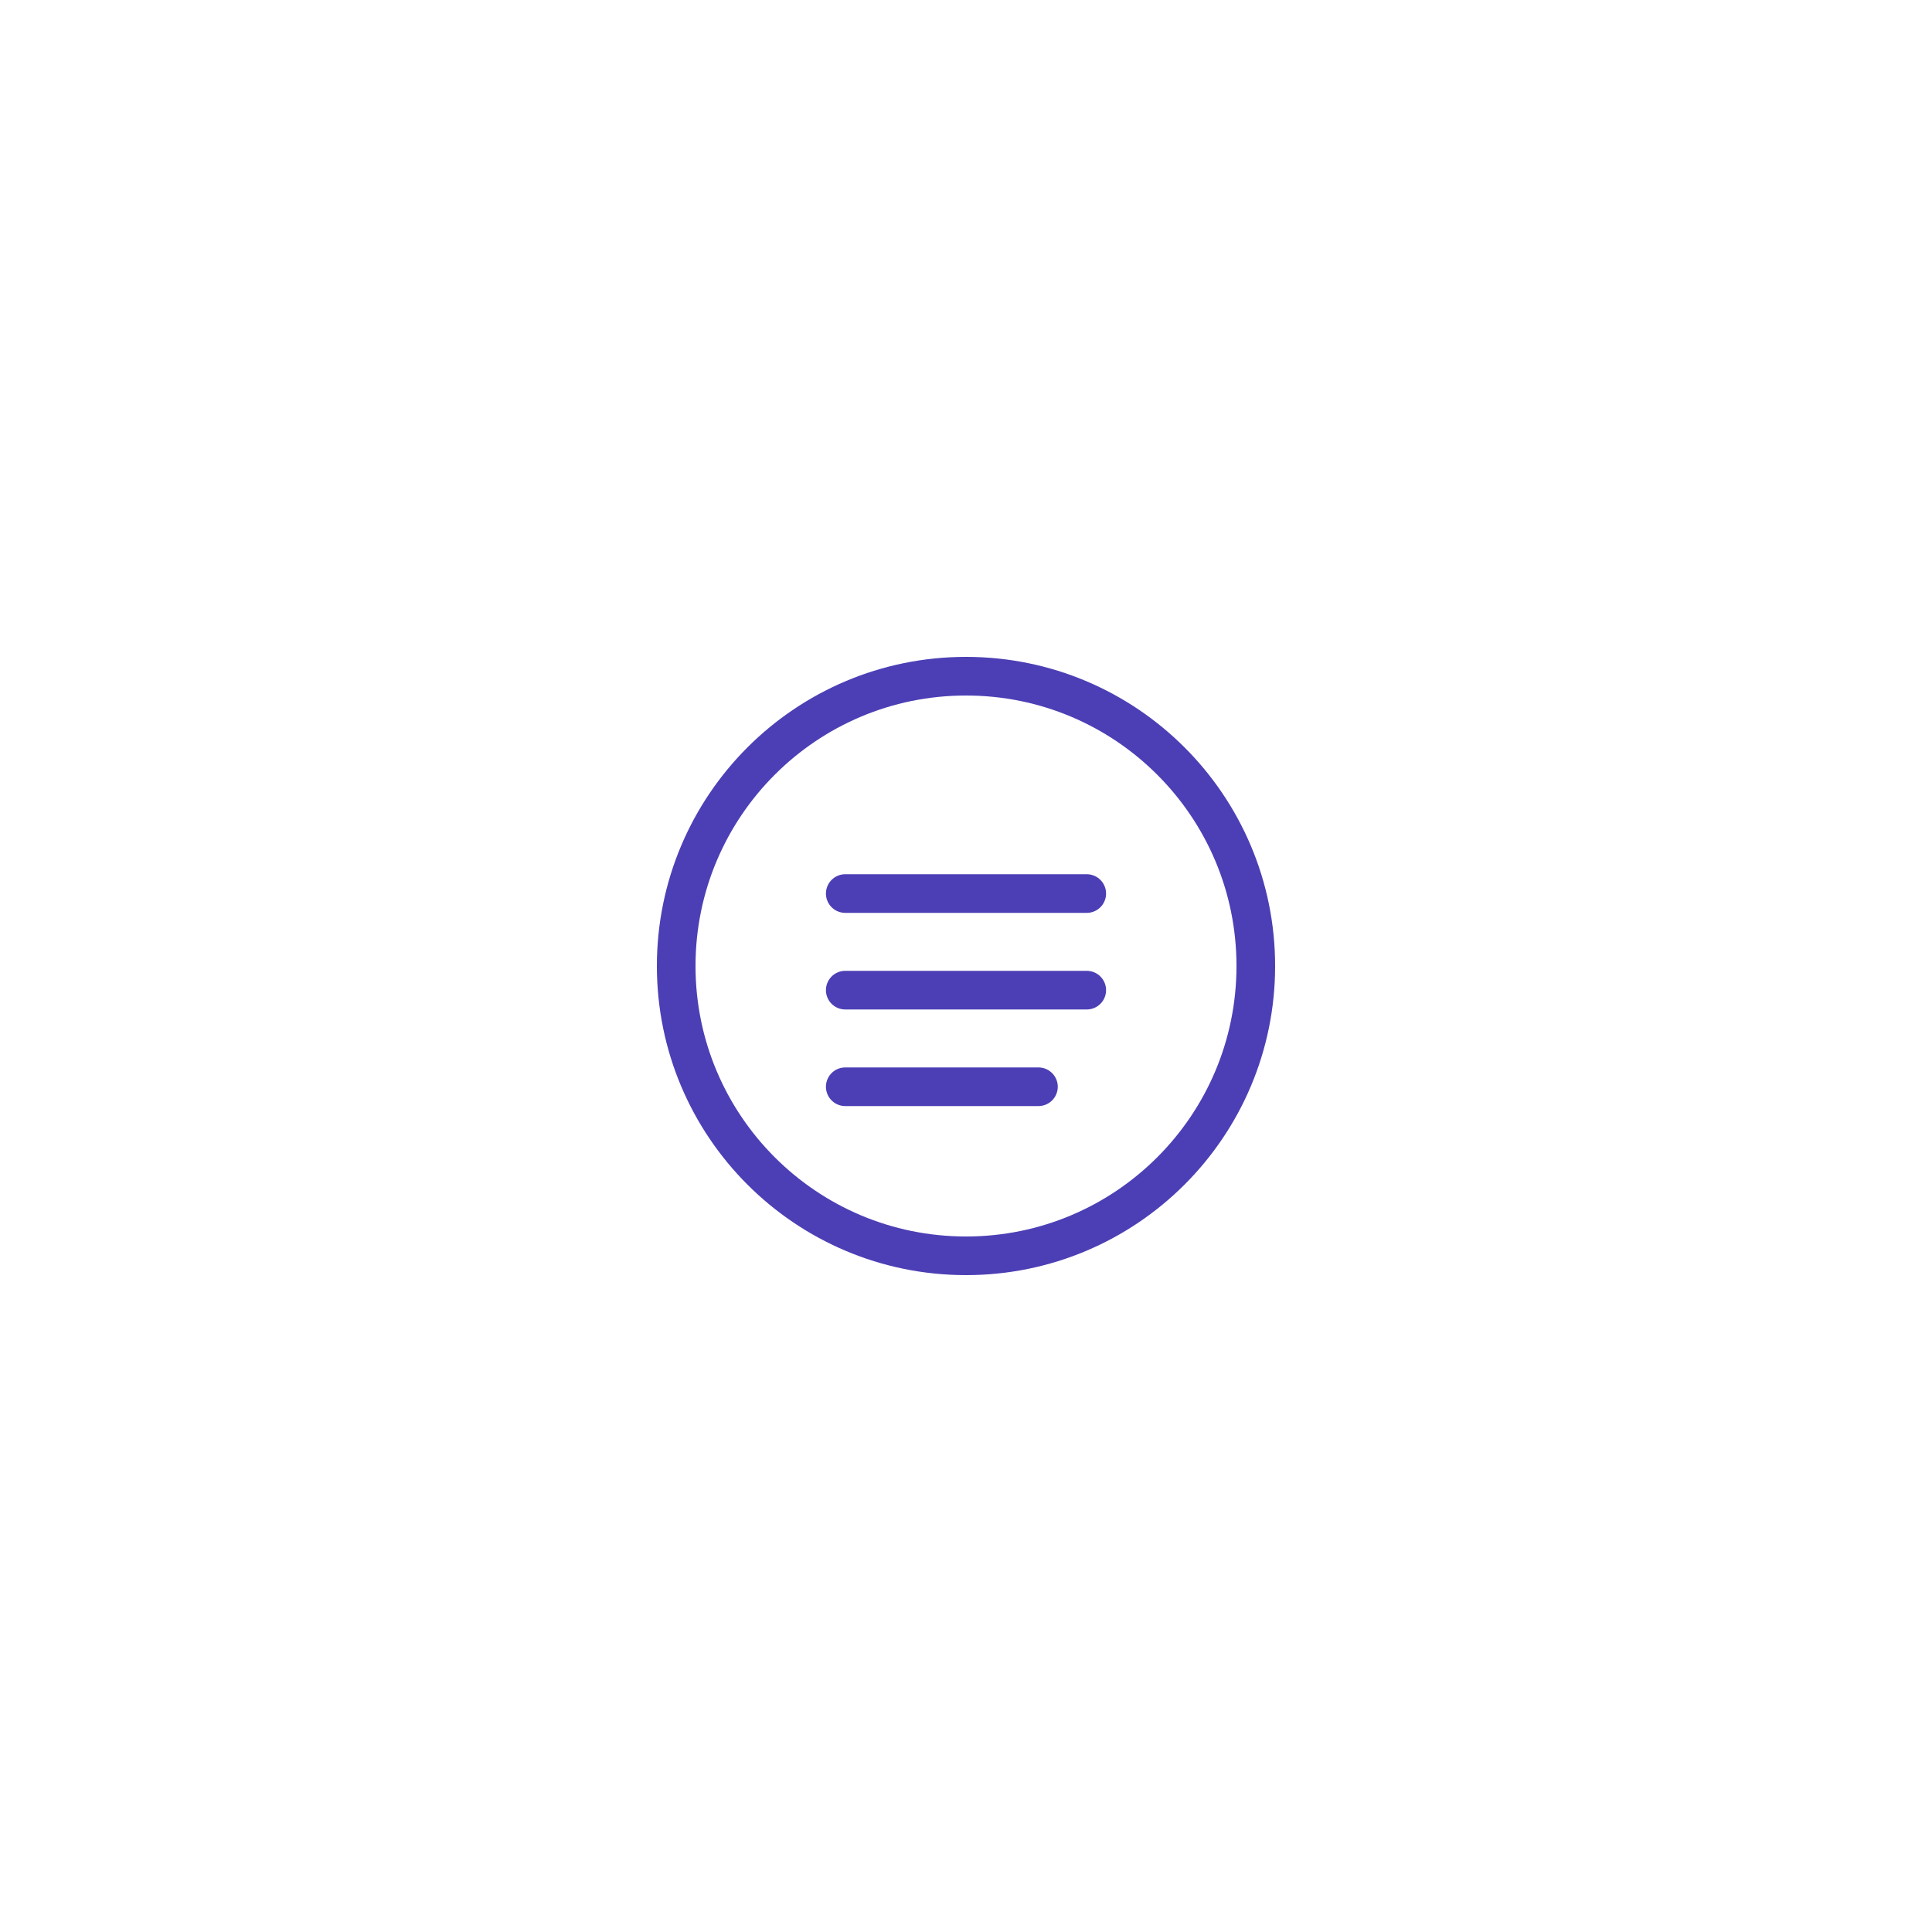
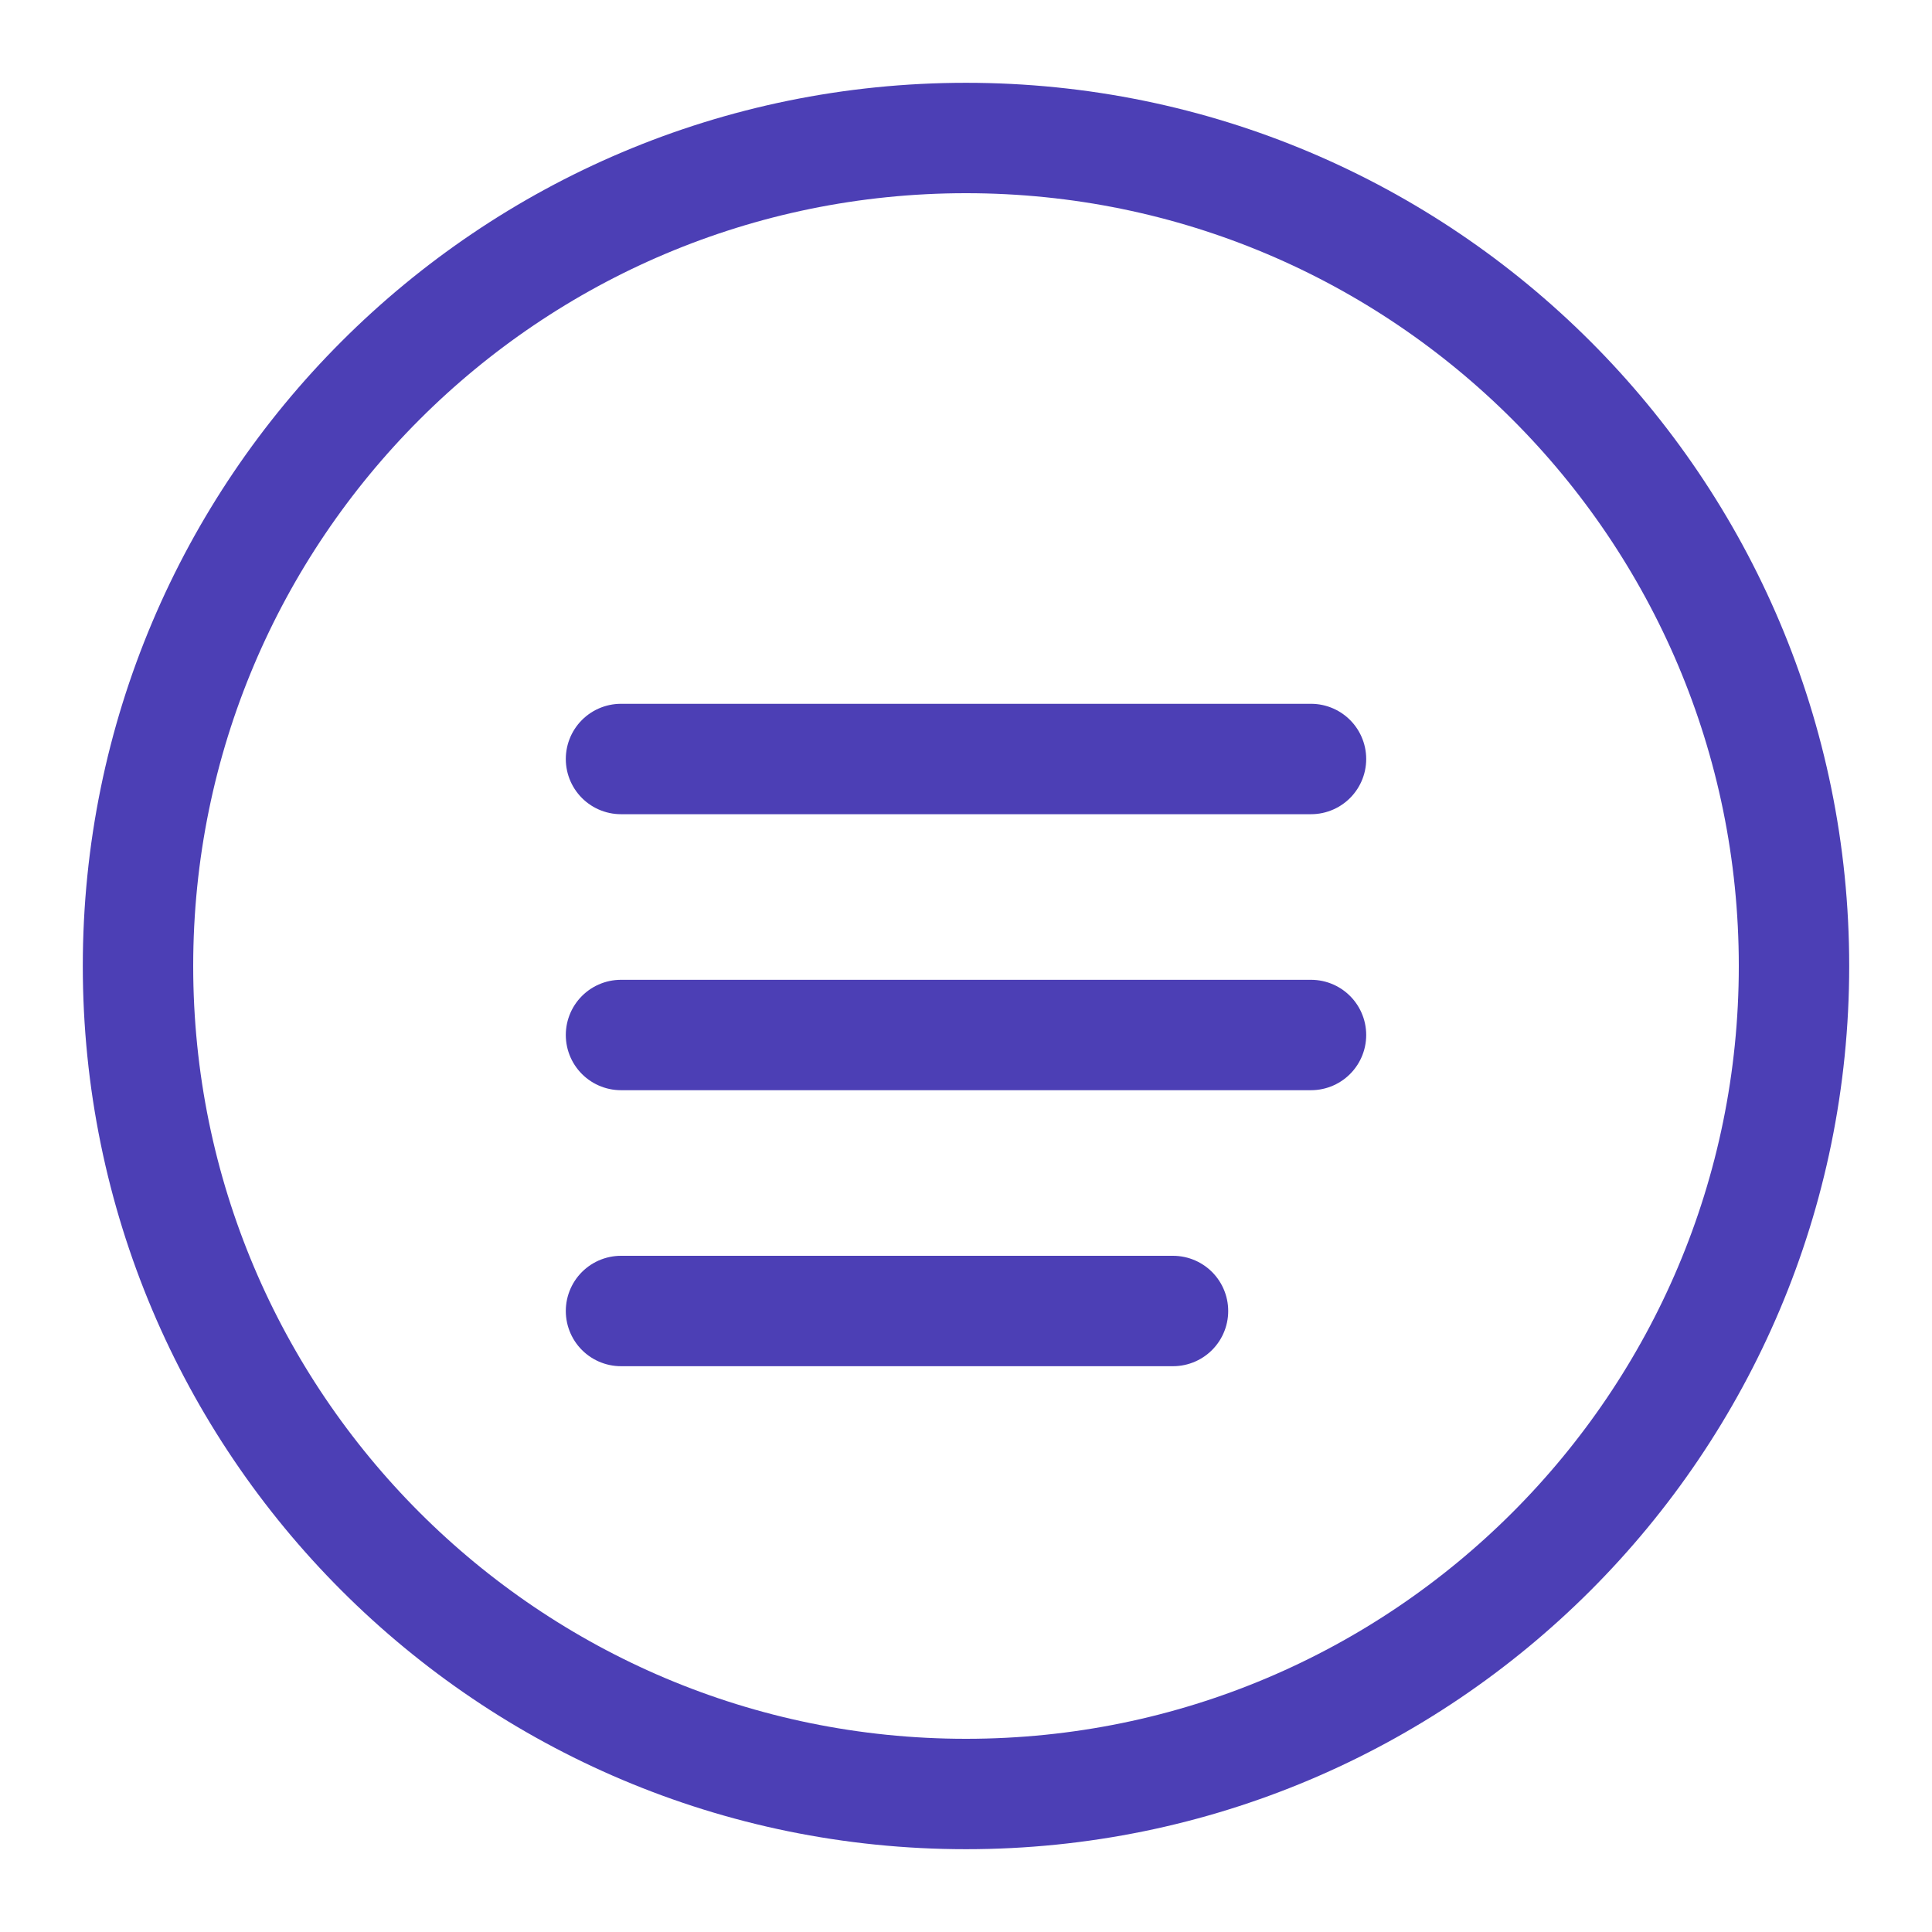
- <svg xmlns="http://www.w3.org/2000/svg" viewBox="0 0 400 400">
+ <svg xmlns="http://www.w3.org/2000/svg" viewBox="130 130 140 140">
  <defs>
    <style>
      .bg { fill: white; }
      .mark { fill: none; stroke: #4C3FB5; stroke-width: 8; stroke-linecap: round; stroke-linejoin: round; }
    </style>
  </defs>
  <rect class="bg" width="400" height="400" />
  <g transform="translate(200, 200)">
    <circle class="mark" cx="0" cy="0" r="60" />
    <line class="mark" x1="-25" y1="-15" x2="25" y2="-15" />
    <line class="mark" x1="-25" y1="5" x2="25" y2="5" />
    <line class="mark" x1="-25" y1="25" x2="15" y2="25" />
  </g>
</svg>
